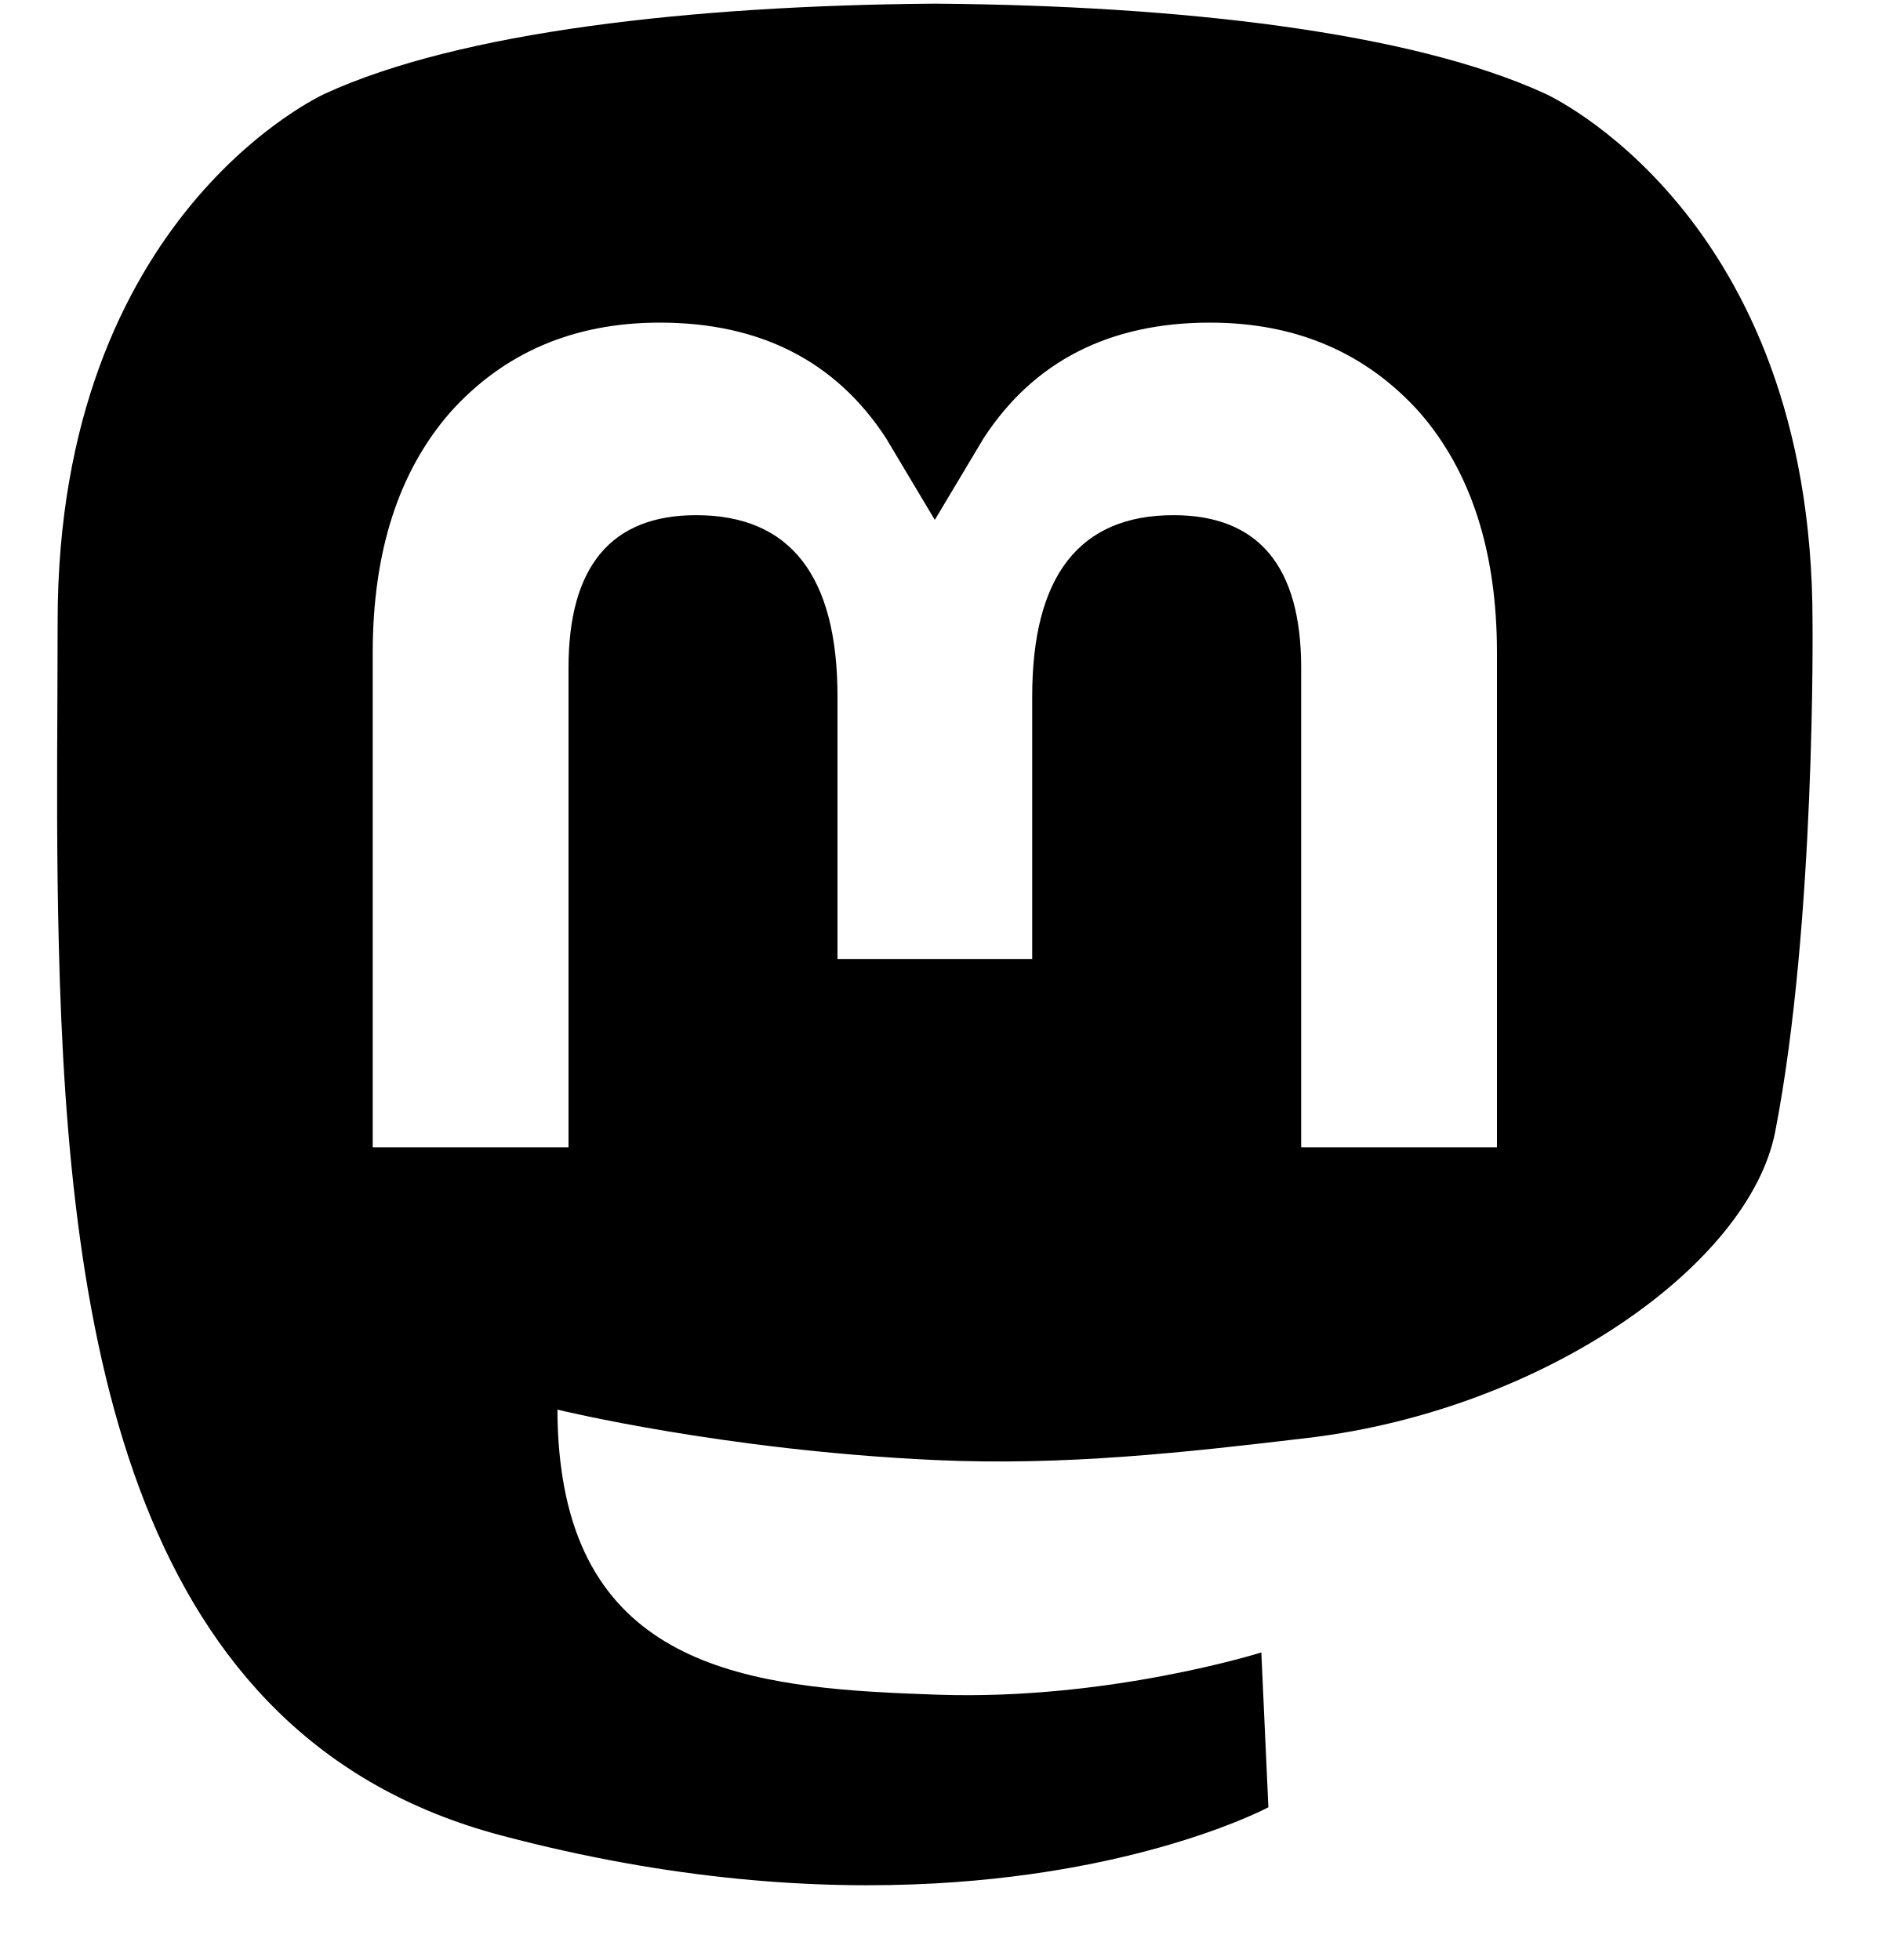
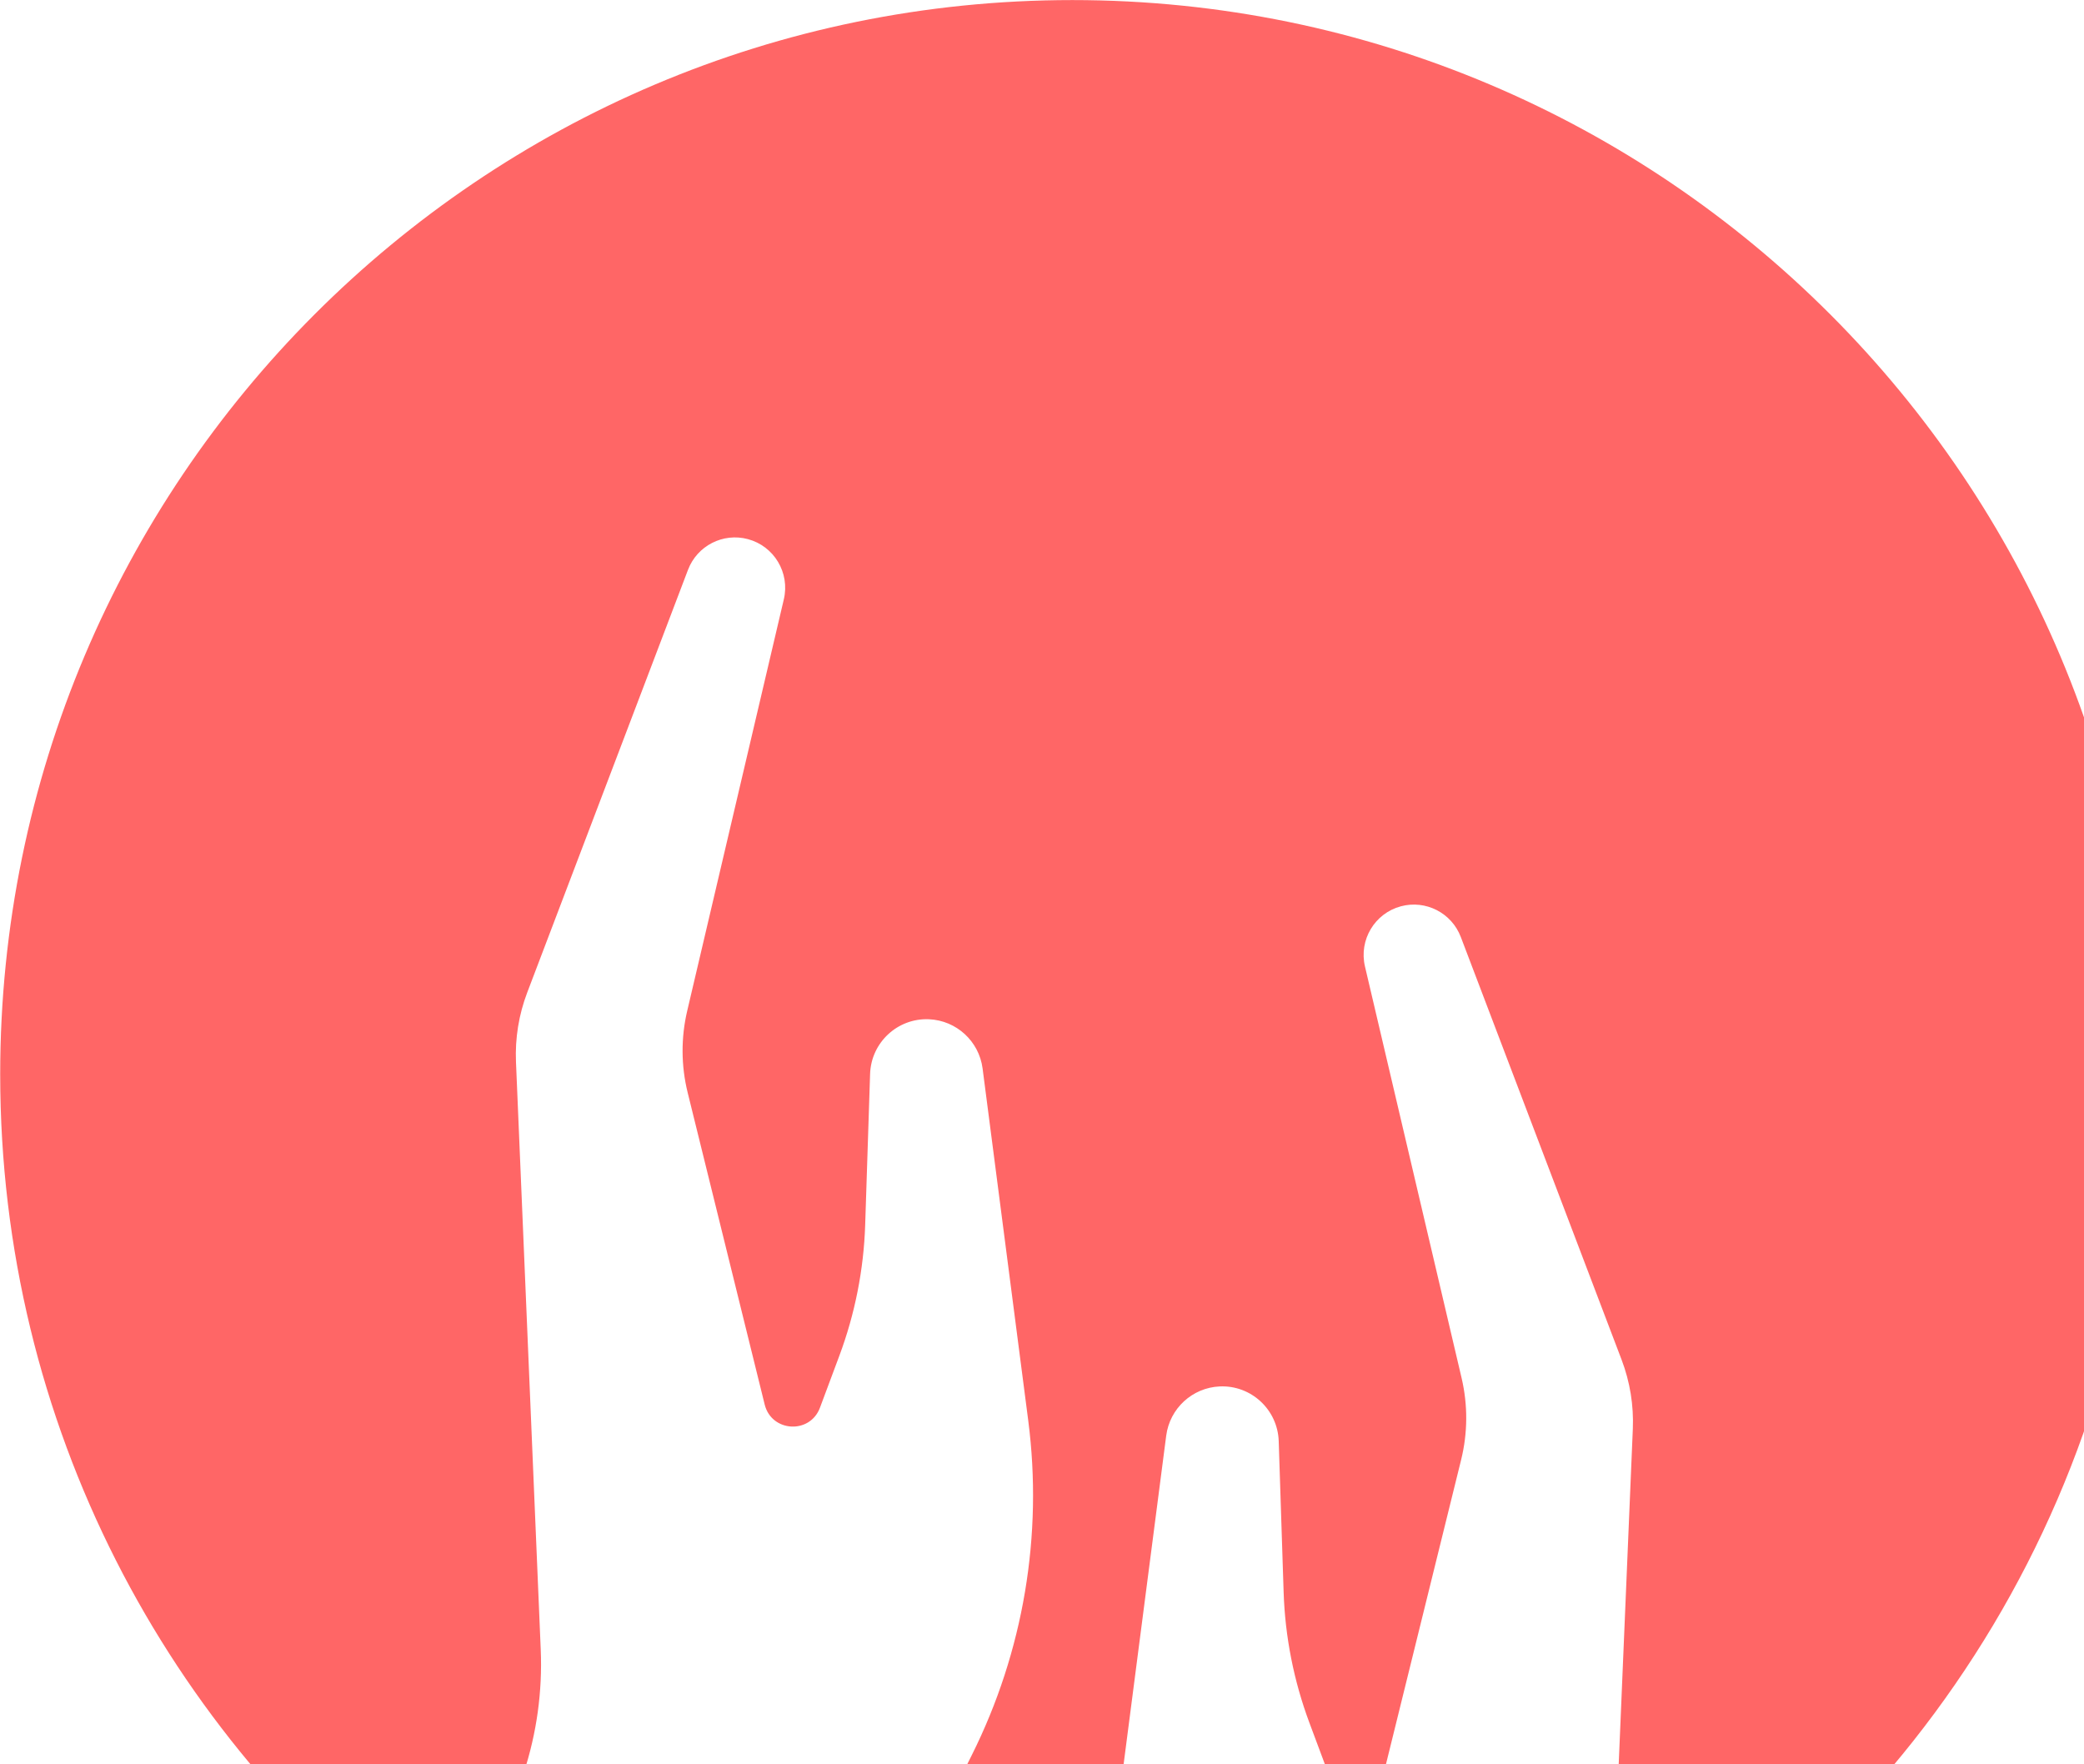
- <svg xmlns="http://www.w3.org/2000/svg" width="24" height="25" viewBox="0 0 24 25" fill="none">
-   <path fill-rule="evenodd" clip-rule="evenodd" d="M16.684 18.34C19.691 17.98 22.309 16.128 22.638 14.435C23.157 11.768 23.114 7.926 23.114 7.926C23.114 2.72 19.703 1.194 19.703 1.194C17.983 0.404 15.03 0.072 11.961 0.047H11.886C8.818 0.072 5.866 0.404 4.146 1.194C4.146 1.194 0.735 2.72 0.735 7.926C0.735 8.242 0.733 8.574 0.732 8.92C0.727 9.879 0.722 10.944 0.75 12.056C0.873 17.147 1.683 22.165 6.391 23.411C8.561 23.986 10.425 24.106 11.925 24.023C14.647 23.873 16.175 23.052 16.175 23.052L16.085 21.077C16.085 21.077 14.14 21.691 11.956 21.616C9.792 21.542 7.507 21.383 7.157 18.726C7.125 18.492 7.109 18.242 7.109 17.98C7.109 17.98 9.233 18.5 11.925 18.623C13.572 18.699 15.116 18.527 16.684 18.34ZM19.09 14.634V8.33C19.09 7.042 18.762 6.018 18.104 5.261C17.424 4.503 16.534 4.115 15.43 4.115C14.151 4.115 13.184 4.606 12.544 5.589L11.921 6.631L11.299 5.589C10.659 4.606 9.692 4.115 8.414 4.115C7.309 4.115 6.419 4.503 5.74 5.261C5.081 6.018 4.753 7.042 4.753 8.33V14.634H7.25V8.516C7.25 7.226 7.793 6.571 8.878 6.571C10.079 6.571 10.68 7.348 10.68 8.883V12.232H13.163V8.883C13.163 7.348 13.764 6.571 14.965 6.571C16.05 6.571 16.593 7.226 16.593 8.516V14.634H19.09Z" fill="black" />
+ <svg xmlns="http://www.w3.org/2000/svg" width="651" height="551" viewBox="0 0 651 551" fill="none">
+   <path fill-rule="evenodd" clip-rule="evenodd" d="M498.471 628.542C600.785 571.113 669.939 461.441 669.939 335.588C669.939 150.26 519.982 0.022 335.001 0.022C150.019 0.022 0.062 150.26 0.062 335.588C0.062 444.873 52.206 541.956 132.928 603.226L145.215 587.835C161.603 567.308 170.022 541.531 168.915 515.268L161.181 331.701C160.87 324.313 162.066 316.938 164.693 310.028L214.916 177.995C217.78 170.462 225.869 166.319 233.642 168.407C241.832 170.605 246.799 178.924 244.856 187.193L214.668 315.764C212.696 324.164 212.745 332.914 214.815 341.292L238.87 438.717C241.007 447.371 253.019 448.066 256.137 439.715L262.202 423.466C267.088 410.374 269.811 396.57 270.266 382.6L271.799 335.47C272.118 325.631 280.395 317.948 290.212 318.378C298.781 318.755 305.84 325.247 306.944 333.768L321.198 443.7C325.842 479.518 319.708 515.91 303.579 548.213L247.916 659.699C275.685 667.17 304.878 671.154 335.001 671.154C342.789 671.154 350.515 670.887 358.171 670.363L352.199 648.036C346.074 625.129 344.49 601.24 347.538 577.723L364.3 448.456C365.404 439.934 372.463 433.442 381.032 433.067C390.849 432.637 399.126 440.321 399.445 450.159L400.978 497.289C401.431 511.259 404.156 525.063 409.042 538.155L415.107 554.404C418.225 562.753 430.237 562.059 432.374 553.405L456.429 455.98C458.499 447.603 458.548 438.853 456.576 430.451L426.388 301.883C424.446 293.613 429.412 285.293 437.602 283.094C445.375 281.009 453.462 285.15 456.328 292.683L506.551 424.716C509.178 431.627 510.372 439 510.061 446.388L503.513 601.867C503.122 611.131 501.384 620.094 498.471 628.542Z" fill="#FF6666" />
</svg>
